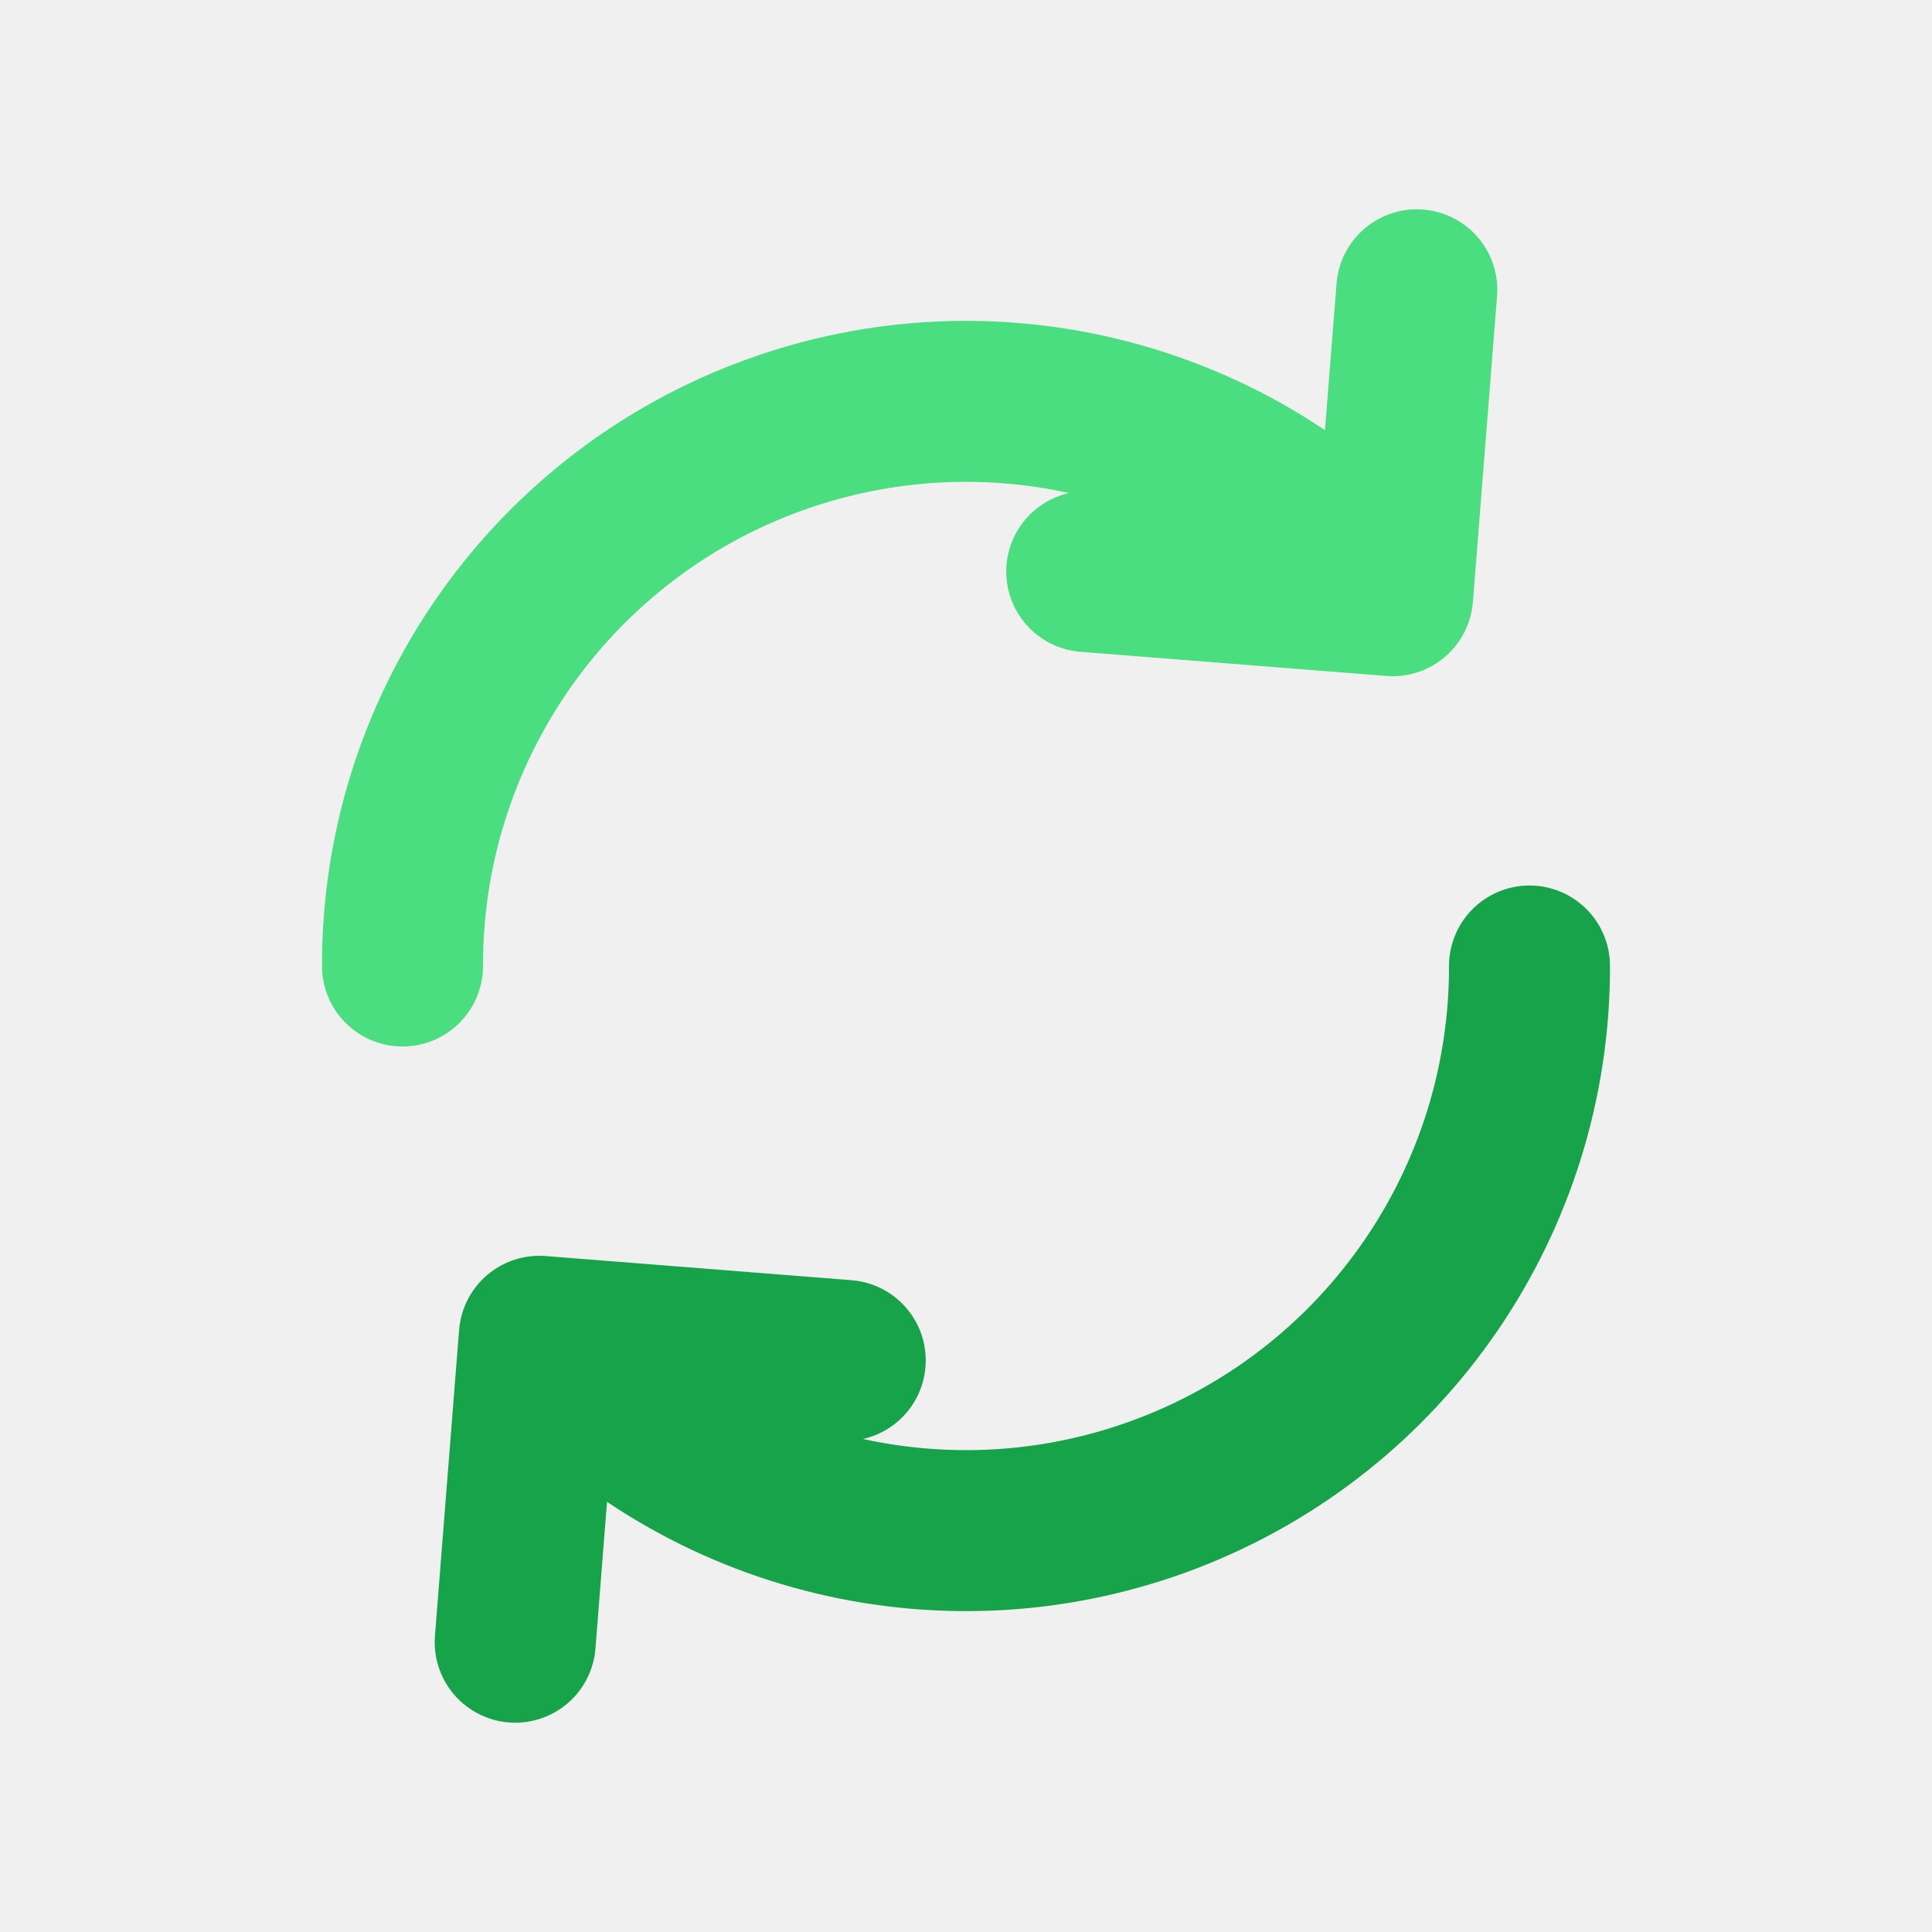
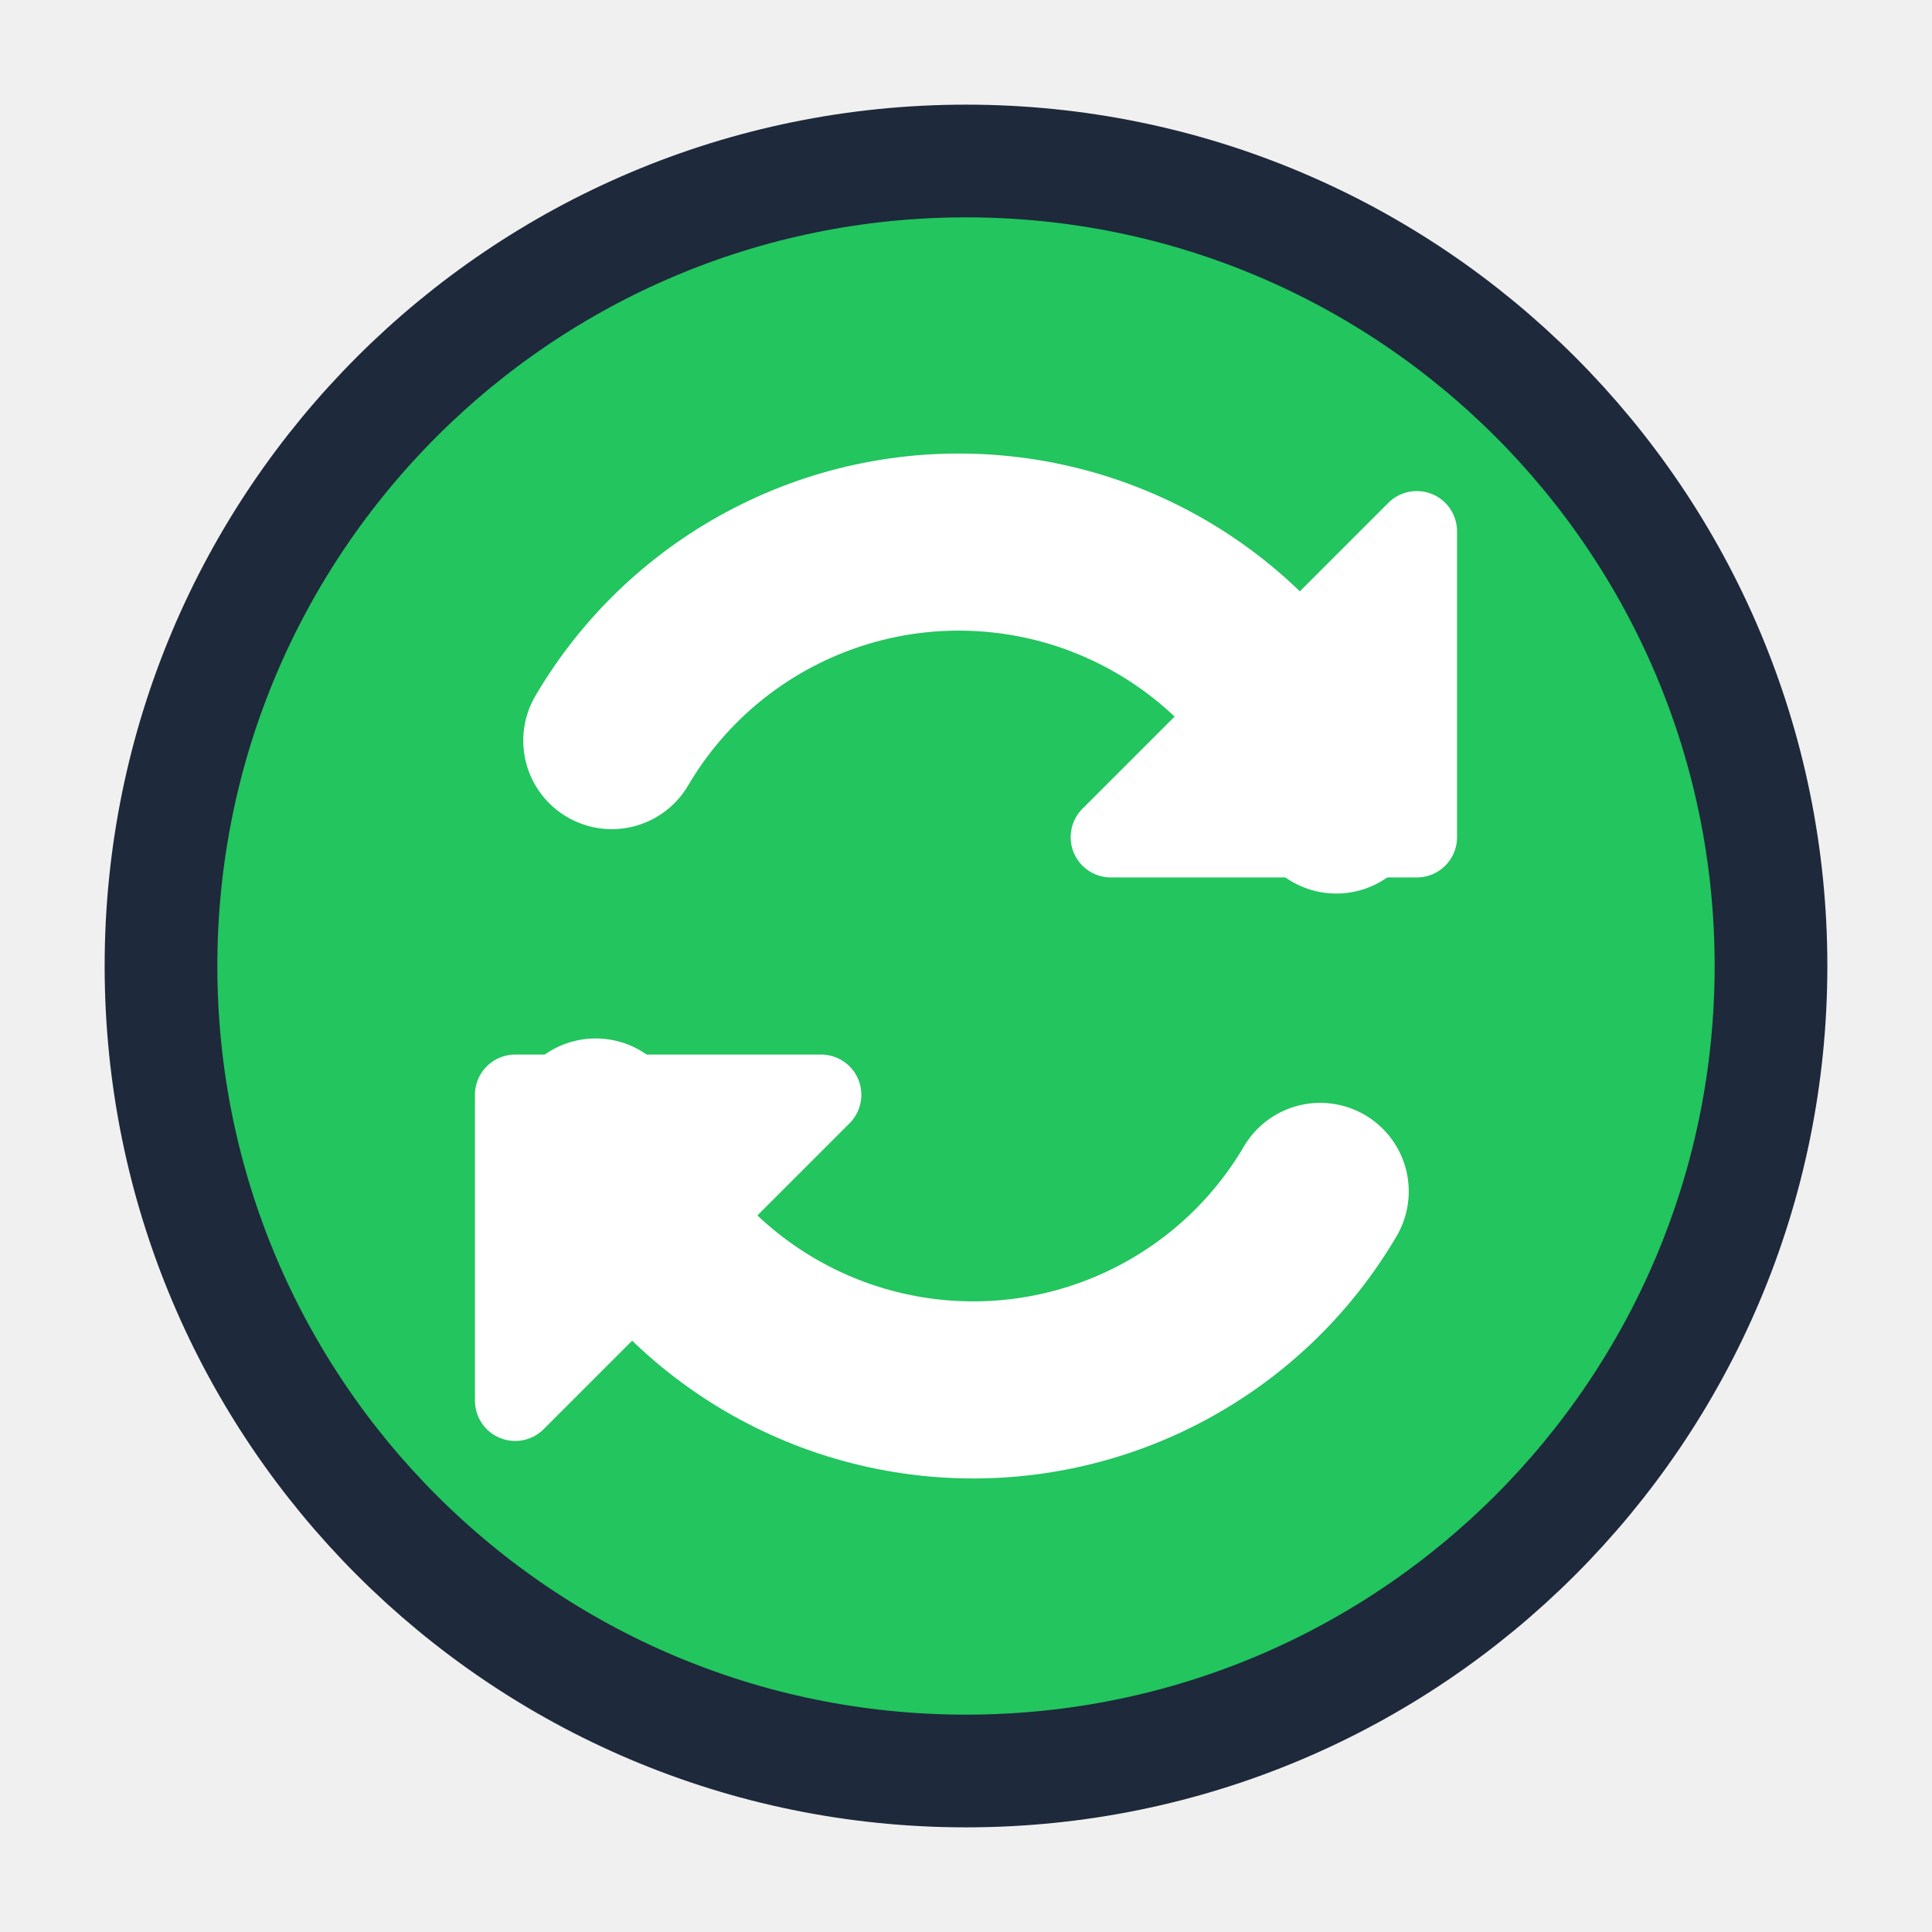
<svg xmlns="http://www.w3.org/2000/svg" width="16" height="16" viewBox="0 0 24 24" fill="none">
-   <path d="M19 12a7 7 0 0 1-12.2 4.7" stroke="#16A34A" stroke-width="2" stroke-linecap="round" />
-   <path d="M5 12a7 7 0 0 1 12.2-4.7" stroke="#4ADE80" stroke-width="2" stroke-linecap="round" />
-   <path d="M17.6 3.6l-.3 3.8-3.8-.3" stroke="#4ADE80" stroke-width="2" stroke-linecap="round" stroke-linejoin="round" />
-   <path d="M6.4 20.4l.3-3.8 3.8.3" stroke="#16A34A" stroke-width="2" stroke-linecap="round" stroke-linejoin="round" />
+   <circle cx="12" cy="12" r="10" fill="#22C55E" stroke="#1E293B" stroke-width="1.4" />
+   <path d="M16.6 10A5 5 0 0 0 7.6 9.2" stroke="#FFFFFF" stroke-width="2.2" stroke-linecap="round" />
+   <path d="M7.4 14A5 5 0 0 0 16.4 14.8" stroke="#FFFFFF" stroke-width="2.2" stroke-linecap="round" />
+   <path d="M17.6 6.6V10.4H13.8Z" fill="#FFFFFF" stroke="#FFFFFF" stroke-width="1" stroke-linejoin="round" />
+   <path d="M6.4 17.4V13.6H10.2Z" fill="#FFFFFF" stroke="#FFFFFF" stroke-width="1" stroke-linejoin="round" />
</svg>
